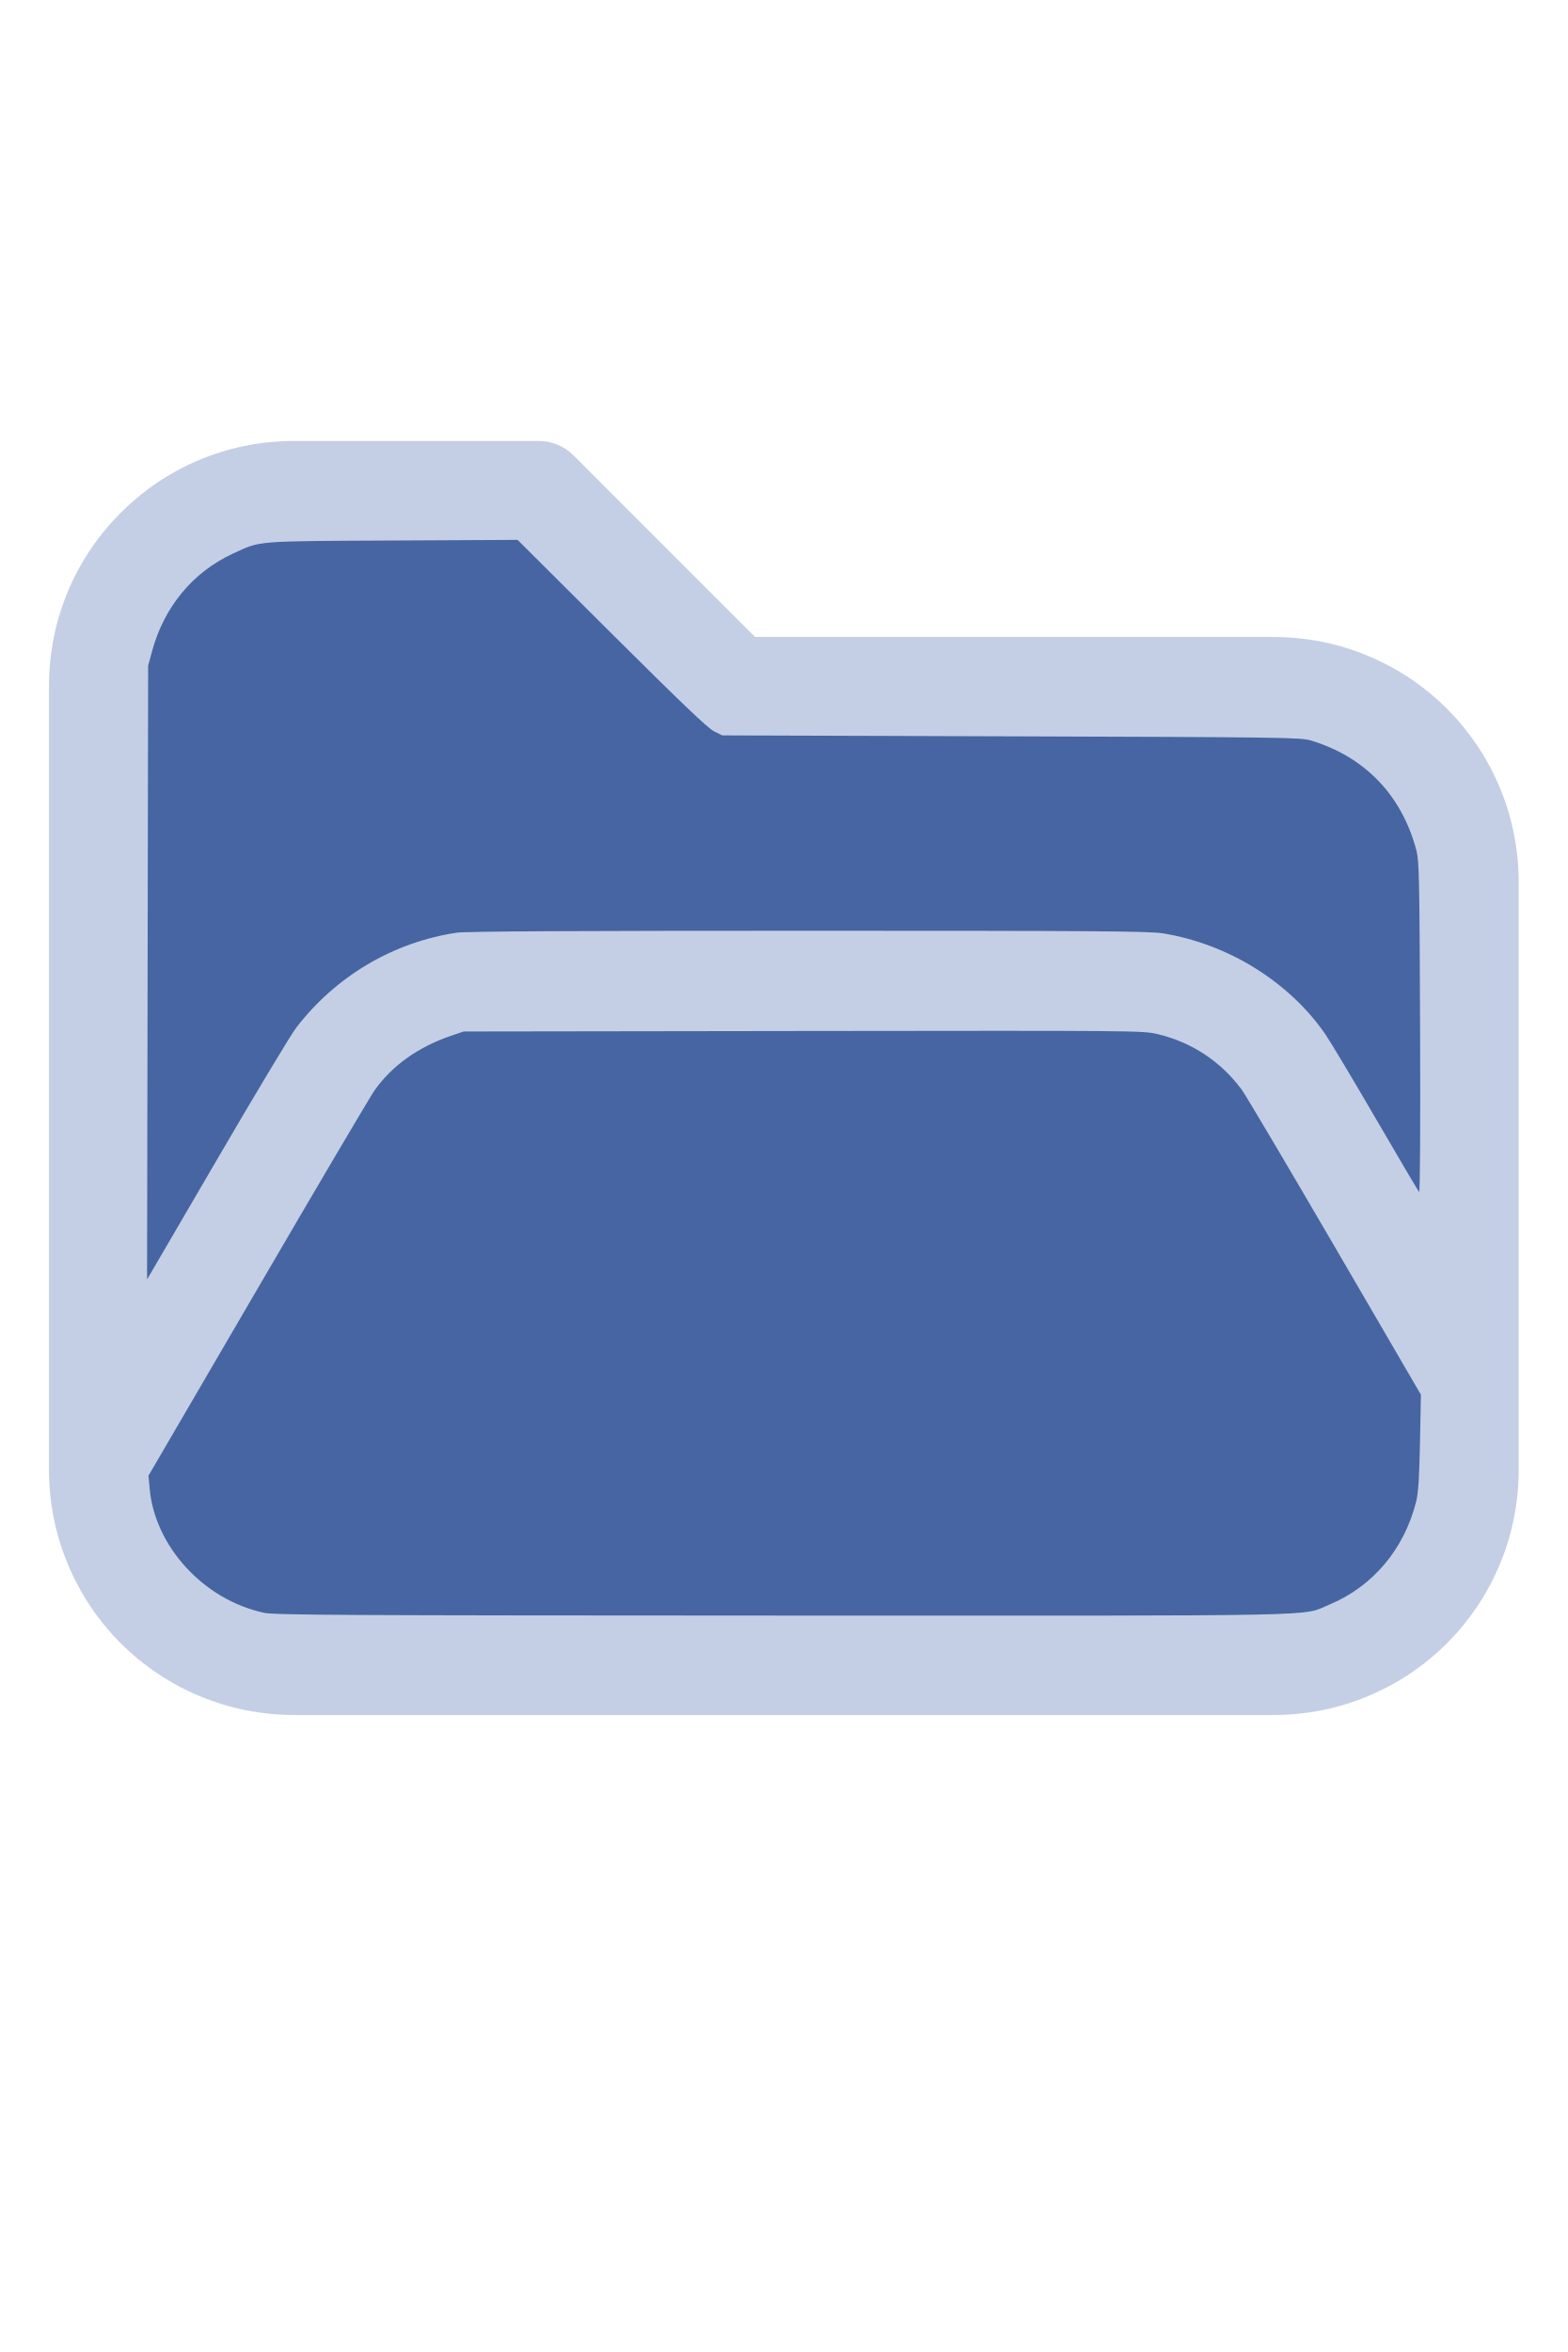
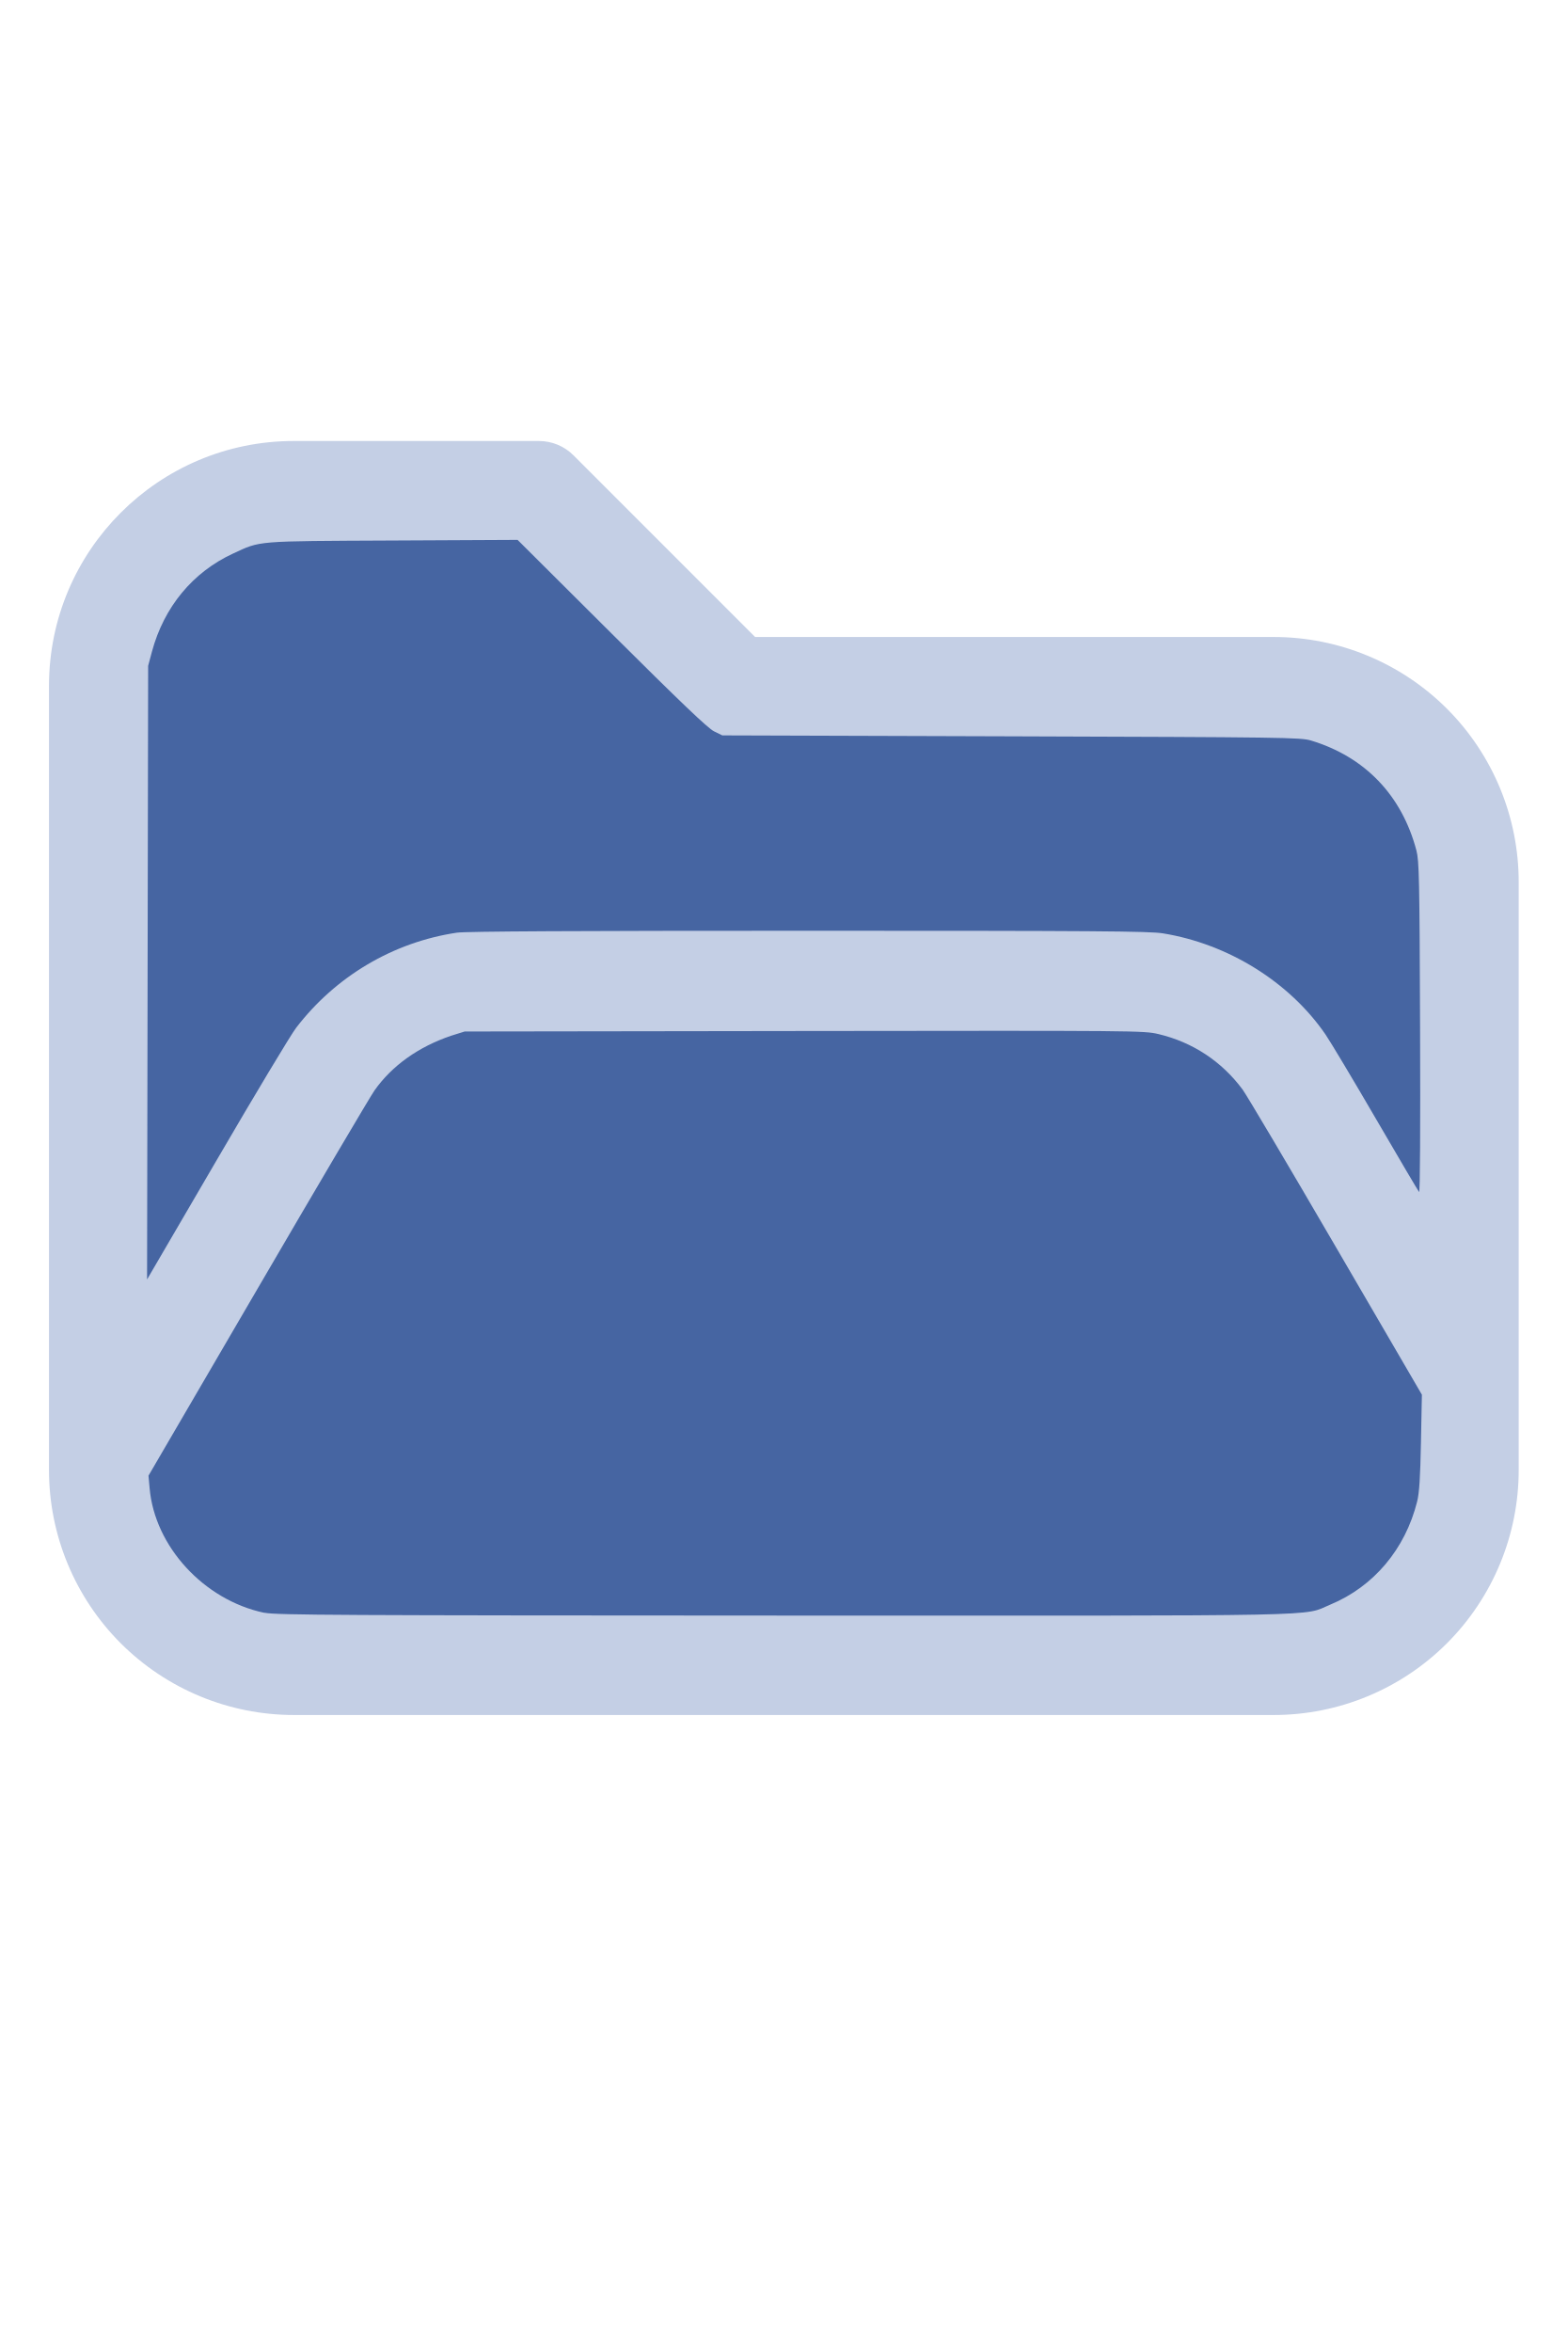
<svg xmlns="http://www.w3.org/2000/svg" version="1.1" width="16" height="24" viewBox="0 0 32 32" xml:space="preserve">
  <g style="fill:#C4CFE5;">
    <path d="M1,5.998l0,16.002c-0,1.326 0.527,2.598 1.464,3.536c0.938,0.937 2.21,1.464 3.536,1.464c5.322,0 14.678,-0 20,0c1.326,0 2.598,-0.527 3.536,-1.464c0.937,-0.938 1.464,-2.21 1.464,-3.536c0,-3.486 0,-8.514 0,-12c0,-1.326 -0.527,-2.598 -1.464,-3.536c-0.938,-0.937 -2.21,-1.464 -3.536,-1.464c-0,0 -10.586,0 -10.586,0c0,-0 -3.707,-3.707 -3.707,-3.707c-0.187,-0.188 -0.442,-0.293 -0.707,-0.293l-5.002,0c-2.76,0 -4.998,2.238 -4.998,4.998Zm28,14.415l-3.456,-5.925c-0.538,-0.921 -1.524,-1.488 -2.591,-1.488c-0,0 -12.905,0 -12.906,0c-1.067,0 -2.053,0.567 -2.591,1.488l-4.453,7.635c0.03,0.751 0.342,1.465 0.876,1.998c0.562,0.563 1.325,0.879 2.121,0.879l20,0c0.796,0 1.559,-0.316 2.121,-0.879c0.563,-0.562 0.879,-1.325 0.879,-2.121l0,-1.587Zm0,-3.969l0,-6.444c0,-0.796 -0.316,-1.559 -0.879,-2.121c-0.562,-0.563 -1.325,-0.879 -2.121,-0.879c-7.738,0 -11,0 -11,0c-0.265,0 -0.52,-0.105 -0.707,-0.293c-0,0 -3.707,-3.707 -3.707,-3.707c-0,0 -4.588,0 -4.588,0c-1.656,0 -2.998,1.342 -2.998,2.998l0,12.16l2.729,-4.677c0.896,-1.536 2.54,-2.481 4.318,-2.481c3.354,0 9.552,0 12.906,0c1.778,0 3.422,0.945 4.318,2.481l1.729,2.963Z" />
  </g>
  <g style="fill:#4665A2;stroke-width:0;">
-     <path d="M 5.388,24.913 C 4.16,24.651 3.157,23.559 3.054,22.371 L 3.031,22.116 5.261,18.294 C 6.487,16.191 7.56,14.373 7.645,14.253 8.004,13.746 8.542,13.363 9.21,13.137 l 0.255,-0.086 6.929,-0.01 c 6.805,-0.009 6.935,-0.008 7.234,0.063 0.696,0.165 1.29,0.557 1.715,1.13 0.082,0.11 0.939,1.557 1.905,3.215 l 1.756,3.014 -0.019,0.972 c -0.014,0.725 -0.034,1.032 -0.078,1.209 -0.243,0.971 -0.887,1.735 -1.772,2.103 -0.588,0.244 0.247,0.227 -11.162,0.224 -9.028,-0.003 -10.364,-0.01 -10.586,-0.057 z" />
+     <path d="M 5.388,24.913 C 4.16,24.651 3.157,23.559 3.054,22.371 L 3.031,22.116 5.261,18.294 C 6.487,16.191 7.56,14.373 7.645,14.253 8.004,13.746 8.542,13.363 9.21,13.137 l 0.275,-0.086 6.929,-0.01 c 6.805,-0.009 6.935,-0.008 7.234,0.063 0.696,0.165 1.29,0.557 1.715,1.13 0.082,0.11 0.939,1.557 1.905,3.215 l 1.756,3.014 -0.019,0.972 c -0.014,0.725 -0.034,1.032 -0.078,1.209 -0.243,0.971 -0.887,1.735 -1.772,2.103 -0.588,0.244 0.247,0.227 -11.162,0.224 -9.028,-0.003 -10.364,-0.01 -10.586,-0.057 z" />
    <path d="M 3.013,11.85 3.024,5.588 3.102,5.297 C 3.348,4.386 3.936,3.676 4.757,3.297 5.329,3.033 5.181,3.045 8.013,3.031 l 2.552,-0.013 1.919,1.911 c 1.404,1.398 1.964,1.933 2.089,1.995 l 0.171,0.084 5.898,0.019 c 5.553,0.018 5.91,0.023 6.116,0.085 1.102,0.332 1.857,1.118 2.154,2.244 0.056,0.214 0.064,0.564 0.075,3.622 0.008,2.032 -5.42e-4,3.371 -0.02,3.349 -0.018,-0.02 -0.414,-0.691 -0.88,-1.492 -0.466,-0.801 -0.931,-1.578 -1.033,-1.727 -0.736,-1.069 -1.984,-1.844 -3.316,-2.06 -0.28,-0.045 -1.345,-0.053 -7.239,-0.053 -4.714,-1.09e-4 -6.993,0.012 -7.172,0.039 -1.3,0.193 -2.477,0.89 -3.284,1.944 -0.108,0.141 -0.836,1.353 -1.618,2.695 L 3.002,18.111 Z" />
  </g>
</svg>
